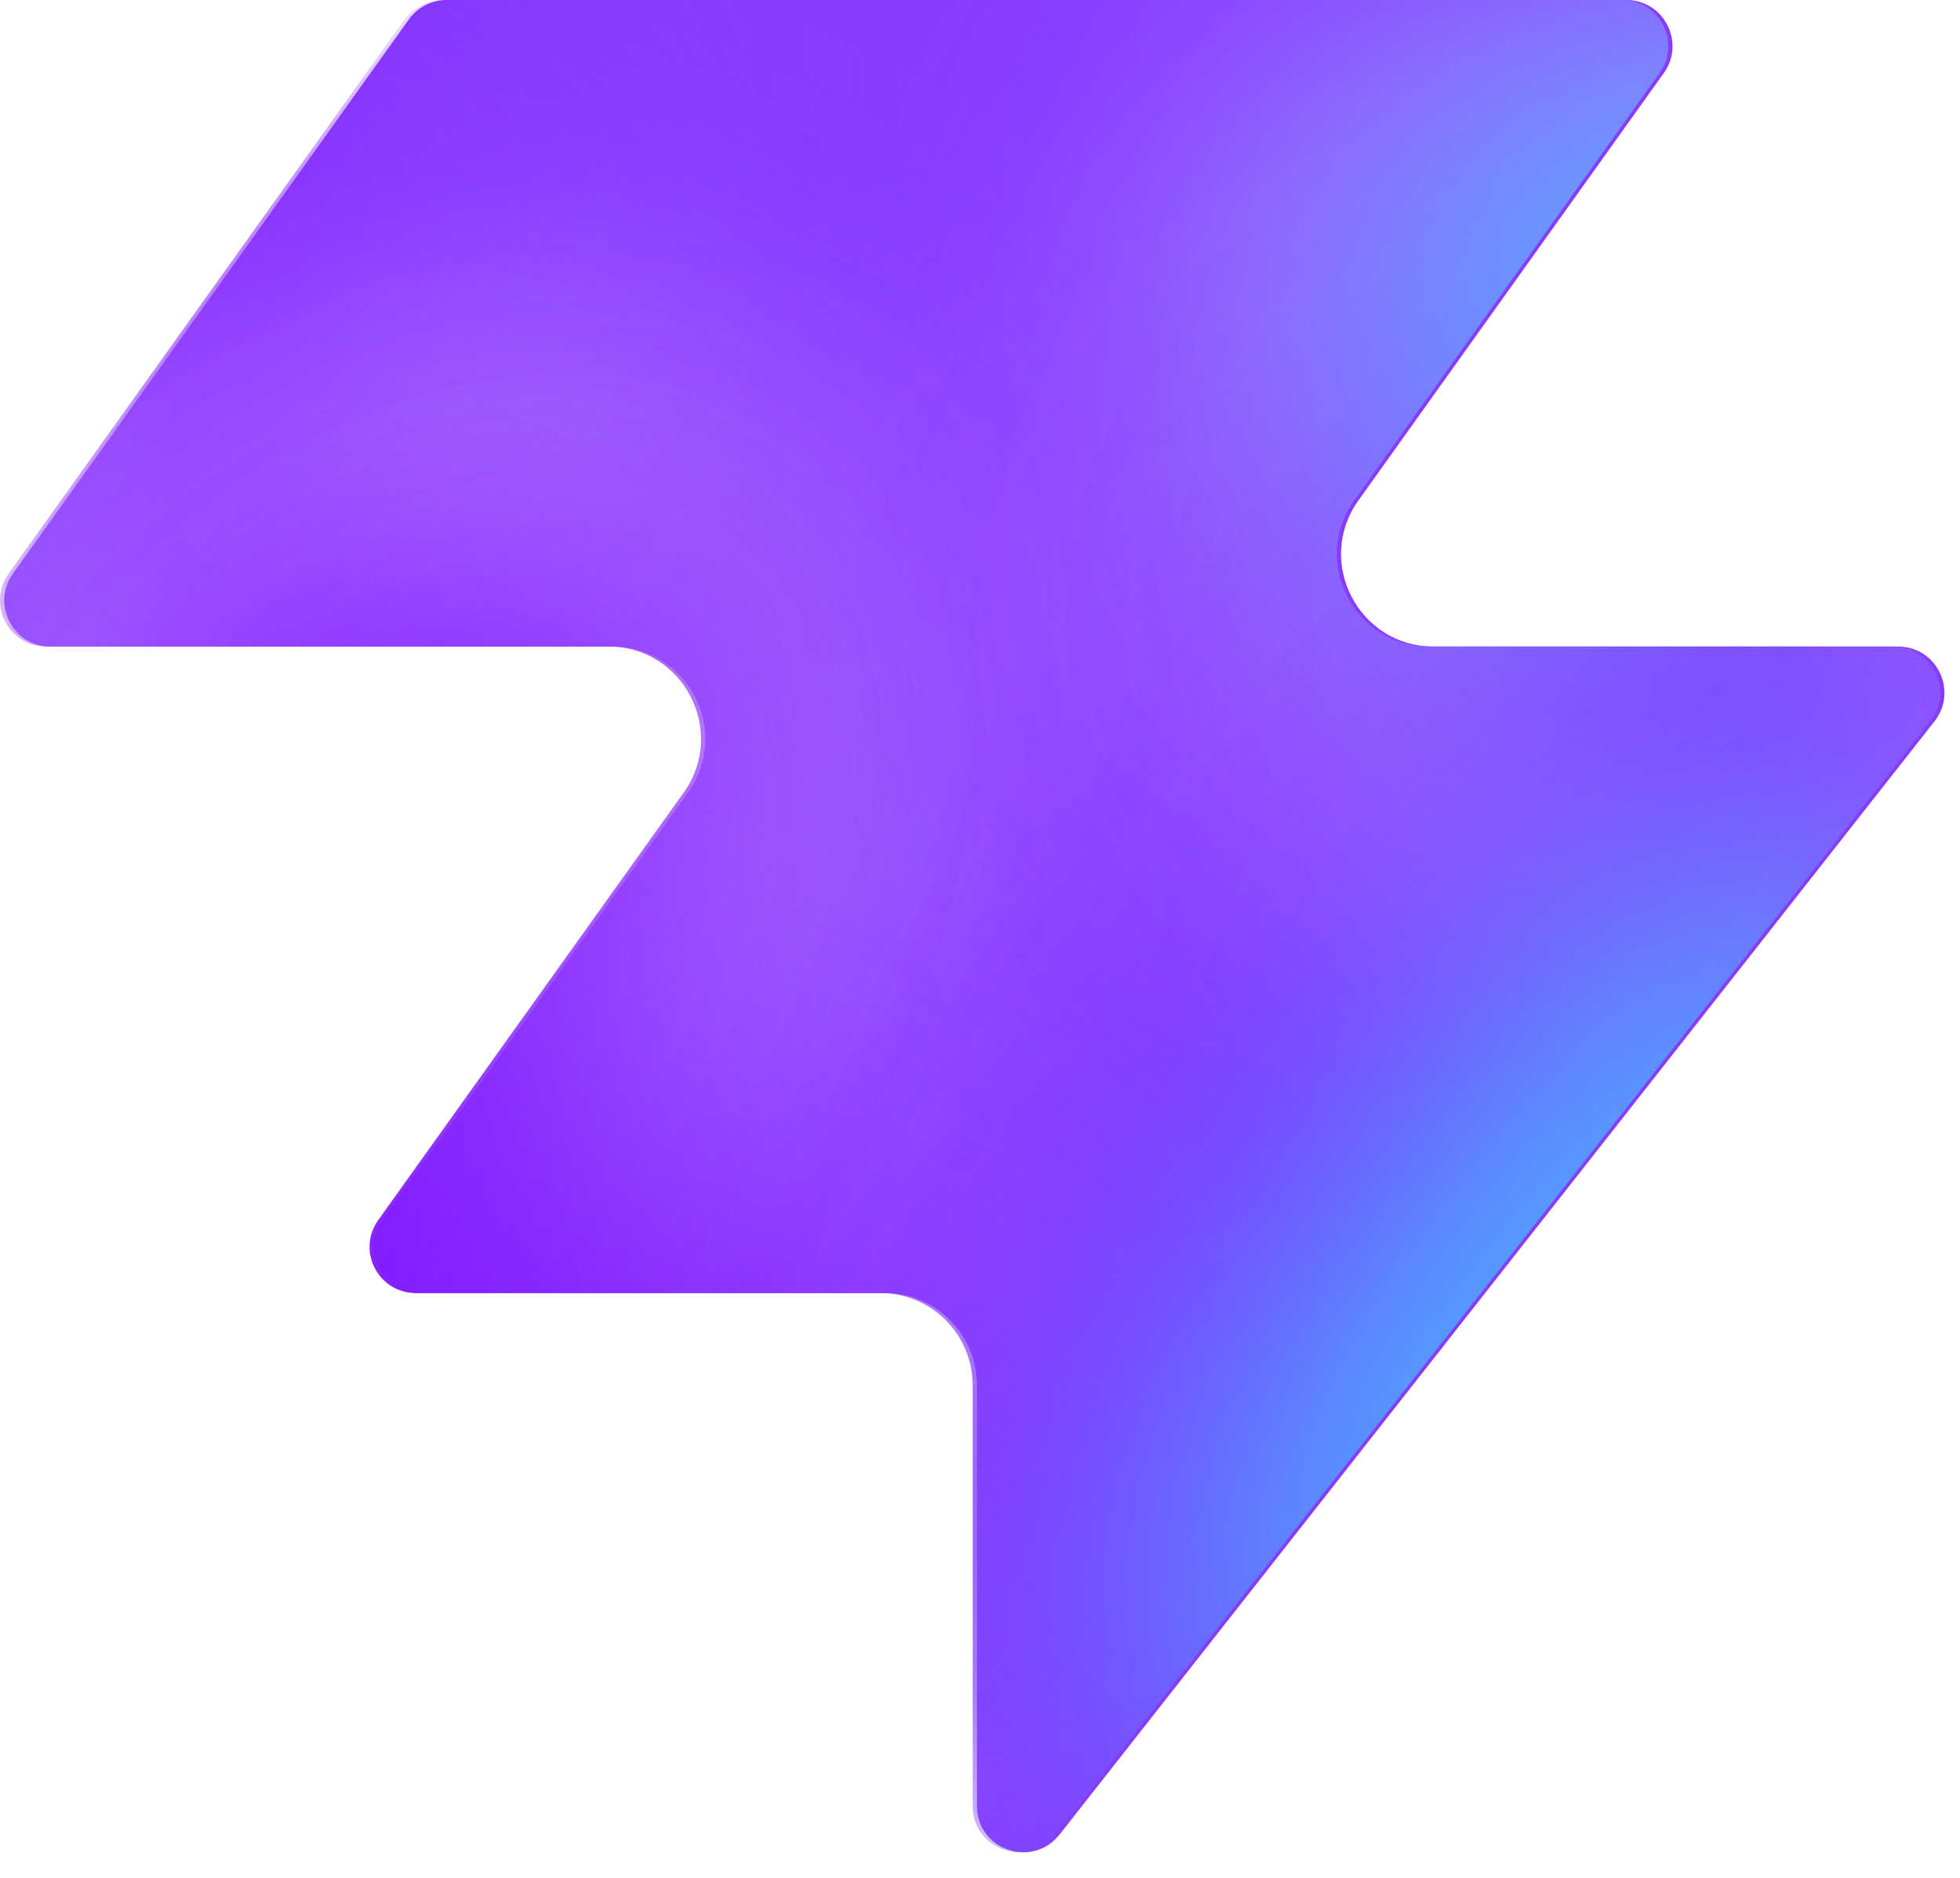
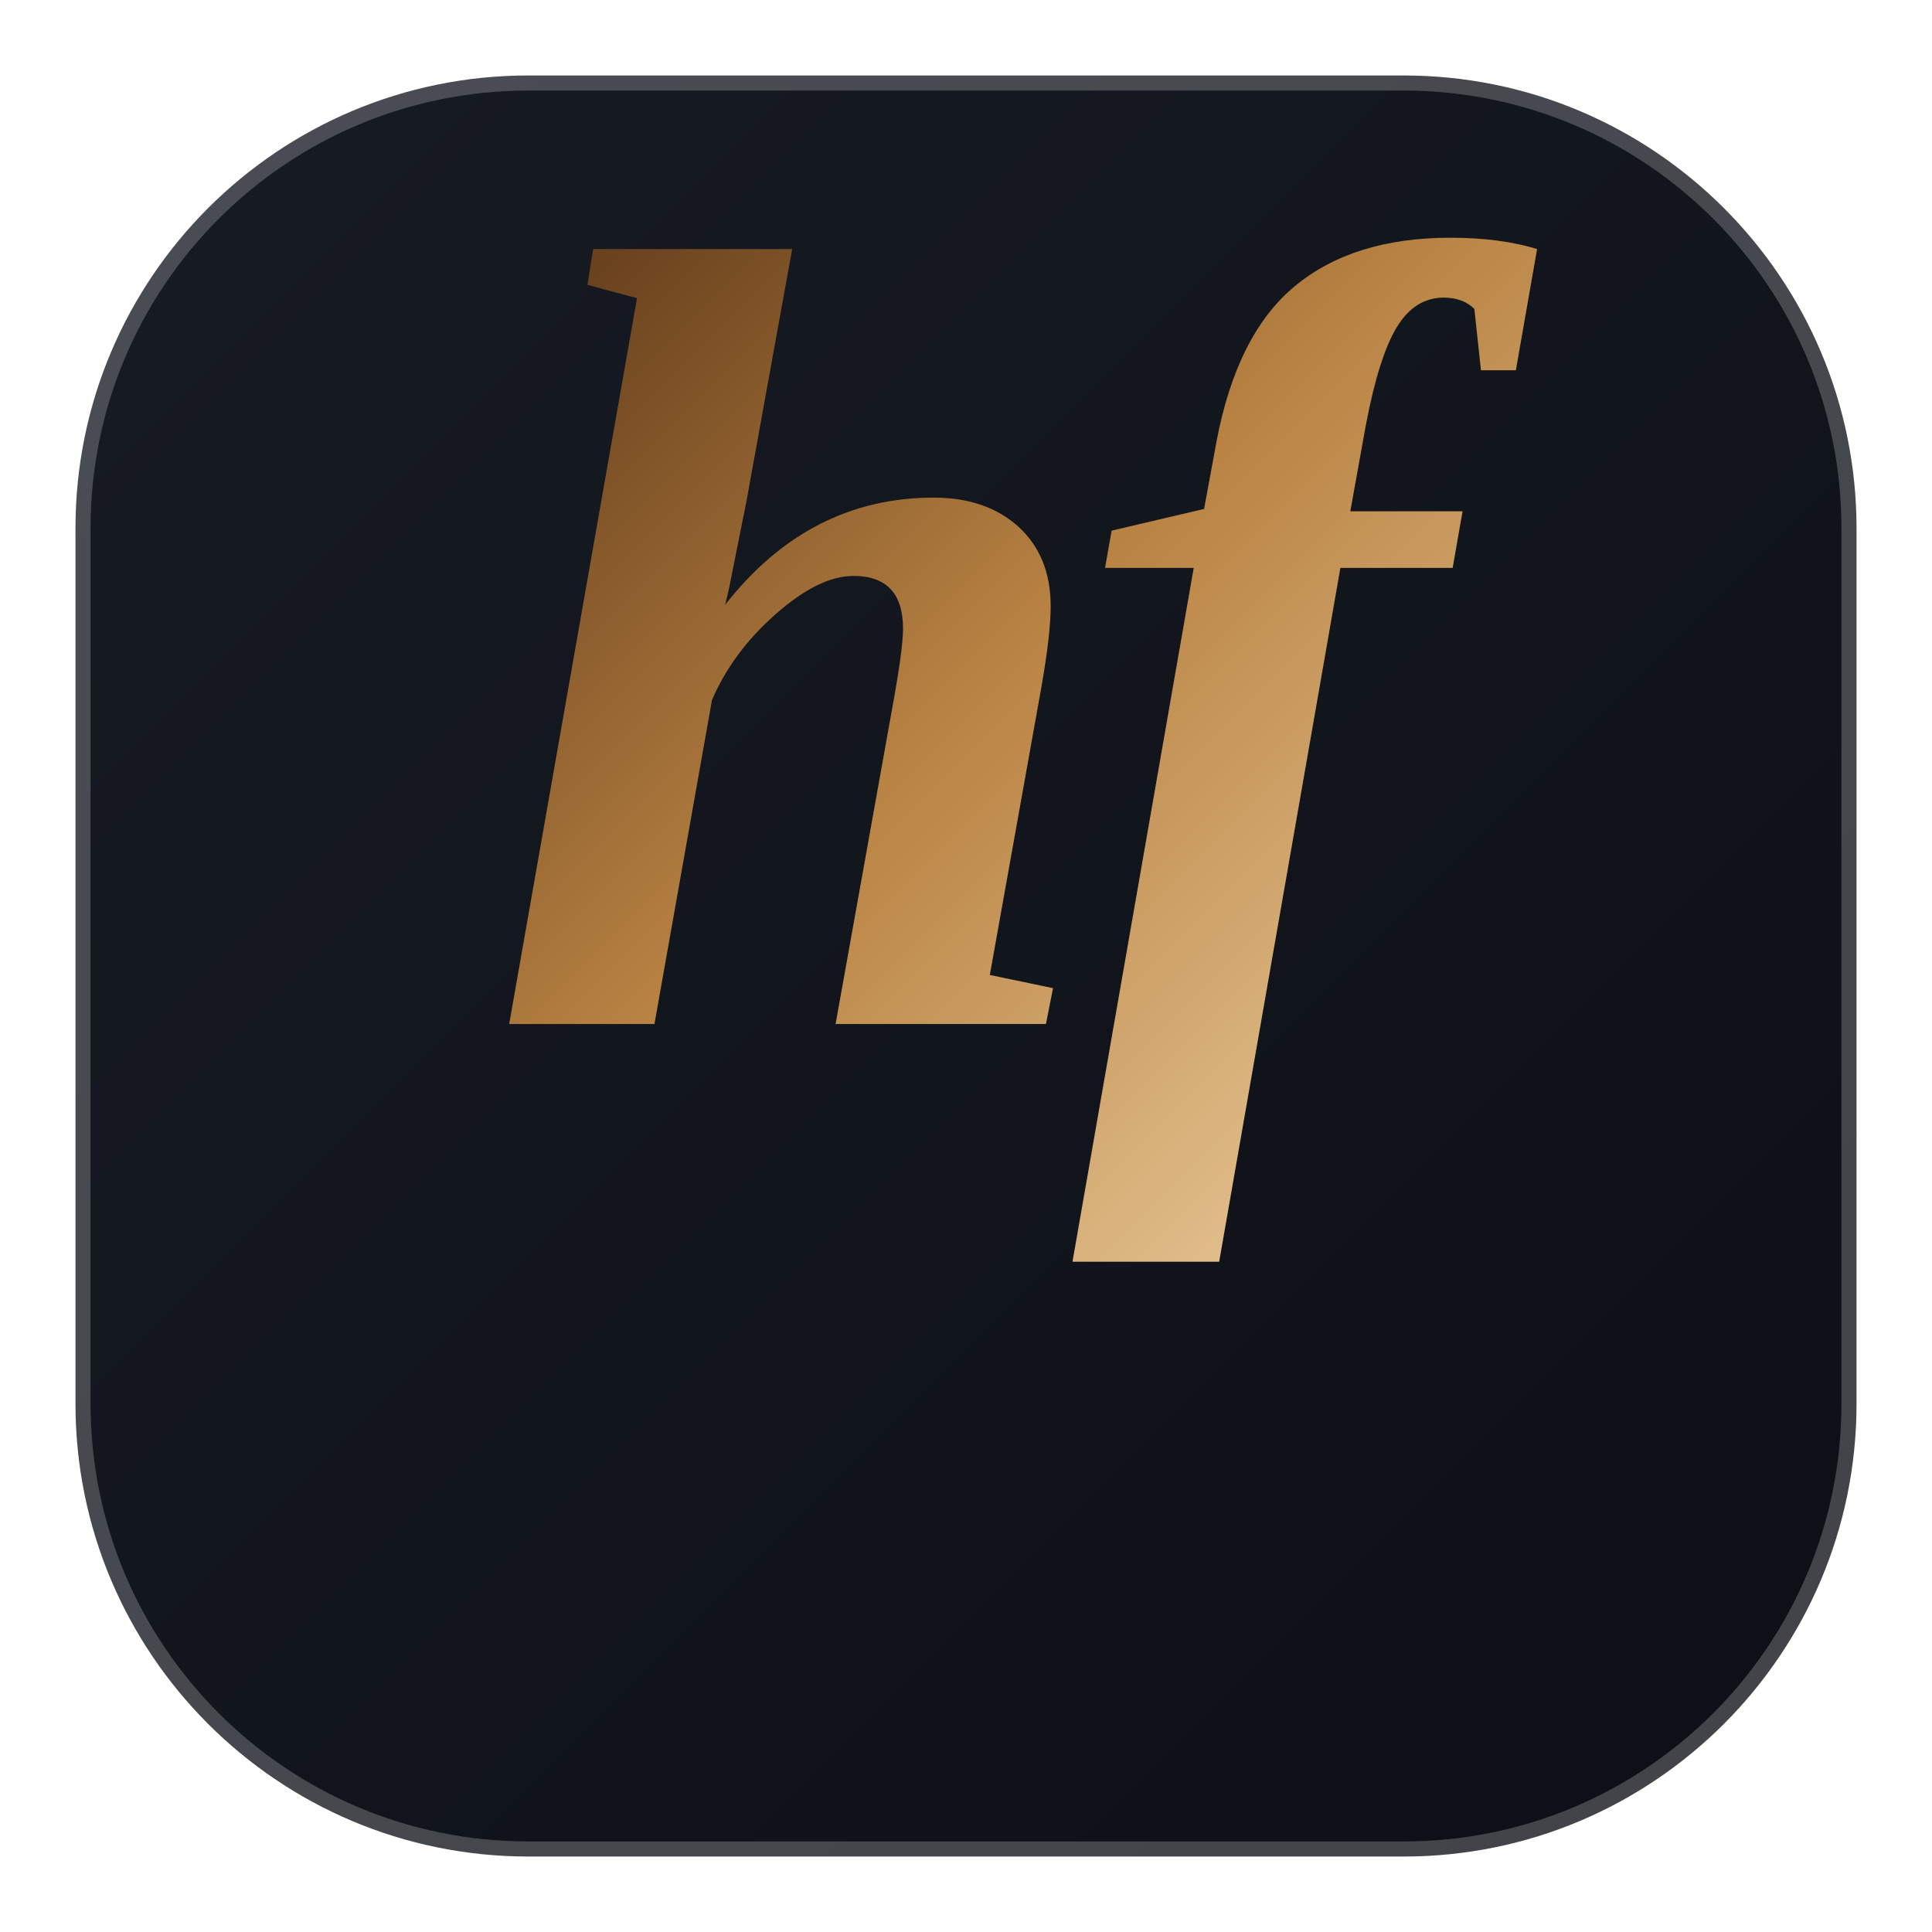
- <svg xmlns="http://www.w3.org/2000/svg" width="48" height="46" fill="none" viewBox="0 0 48 46">
-   <path fill="#863bff" d="M25.946 44.938c-.664.845-2.021.375-2.021-.698V33.937a2.26 2.26 0 0 0-2.262-2.262H10.287c-.92 0-1.456-1.04-.92-1.788l7.48-10.471c1.07-1.497 0-3.578-1.842-3.578H1.237c-.92 0-1.456-1.04-.92-1.788L10.013.474c.214-.297.556-.474.92-.474h28.894c.92 0 1.456 1.04.92 1.788l-7.48 10.471c-1.07 1.498 0 3.579 1.842 3.579h11.377c.943 0 1.473 1.088.89 1.83L25.947 44.94z" style="fill:#863bff;fill:color(display-p3 .525 .23 1);fill-opacity:1" />
-   <mask id="a" width="48" height="46" x="0" y="0" maskUnits="userSpaceOnUse" style="mask-type:alpha">
-     <path fill="#000" d="M25.842 44.938c-.664.844-2.021.375-2.021-.698V33.937a2.26 2.26 0 0 0-2.262-2.262H10.183c-.92 0-1.456-1.04-.92-1.788l7.48-10.471c1.07-1.498 0-3.579-1.842-3.579H1.133c-.92 0-1.456-1.04-.92-1.787L9.91.473c.214-.297.556-.474.92-.474h28.894c.92 0 1.456 1.04.92 1.788l-7.48 10.471c-1.07 1.498 0 3.578 1.842 3.578h11.377c.943 0 1.473 1.088.89 1.832L25.843 44.94z" style="fill:#000;fill-opacity:1" />
-   </mask>
-   <g mask="url(#a)">
-     <g filter="url(#b)">
-       <ellipse cx="5.508" cy="14.704" fill="#ede6ff" rx="5.508" ry="14.704" style="fill:#ede6ff;fill:color(display-p3 .927 .903 1);fill-opacity:1" transform="matrix(.00324 1 1 -.00324 -4.47 31.516)" />
-     </g>
-     <g filter="url(#c)">
-       <ellipse cx="10.399" cy="29.851" fill="#ede6ff" rx="10.399" ry="29.851" style="fill:#ede6ff;fill:color(display-p3 .927 .903 1);fill-opacity:1" transform="matrix(.00324 1 1 -.00324 -39.328 7.883)" />
-     </g>
-     <g filter="url(#d)">
-       <ellipse cx="5.508" cy="30.487" fill="#7e14ff" rx="5.508" ry="30.487" style="fill:#7e14ff;fill:color(display-p3 .492 .077 1);fill-opacity:1" transform="rotate(89.814 -25.913 -14.639)scale(1 -1)" />
-     </g>
-     <g filter="url(#e)">
-       <ellipse cx="5.508" cy="30.599" fill="#7e14ff" rx="5.508" ry="30.599" style="fill:#7e14ff;fill:color(display-p3 .492 .077 1);fill-opacity:1" transform="rotate(89.814 -32.644 -3.334)scale(1 -1)" />
-     </g>
-     <g filter="url(#f)">
-       <ellipse cx="5.508" cy="30.599" fill="#7e14ff" rx="5.508" ry="30.599" style="fill:#7e14ff;fill:color(display-p3 .492 .077 1);fill-opacity:1" transform="matrix(.00324 1 1 -.00324 -34.34 30.47)" />
-     </g>
-     <g filter="url(#g)">
-       <ellipse cx="14.072" cy="22.078" fill="#ede6ff" rx="14.072" ry="22.078" style="fill:#ede6ff;fill:color(display-p3 .927 .903 1);fill-opacity:1" transform="rotate(93.35 24.506 48.493)scale(-1 1)" />
-     </g>
-     <g filter="url(#h)">
-       <ellipse cx="3.47" cy="21.501" fill="#7e14ff" rx="3.47" ry="21.501" style="fill:#7e14ff;fill:color(display-p3 .492 .077 1);fill-opacity:1" transform="rotate(89.009 28.708 47.59)scale(-1 1)" />
-     </g>
-     <g filter="url(#i)">
-       <ellipse cx="3.47" cy="21.501" fill="#7e14ff" rx="3.47" ry="21.501" style="fill:#7e14ff;fill:color(display-p3 .492 .077 1);fill-opacity:1" transform="rotate(89.009 28.708 47.59)scale(-1 1)" />
-     </g>
-     <g filter="url(#j)">
-       <ellipse cx=".387" cy="8.972" fill="#7e14ff" rx="4.407" ry="29.108" style="fill:#7e14ff;fill:color(display-p3 .492 .077 1);fill-opacity:1" transform="rotate(39.51 .387 8.972)" />
-     </g>
-     <g filter="url(#k)">
-       <ellipse cx="47.523" cy="-6.092" fill="#7e14ff" rx="4.407" ry="29.108" style="fill:#7e14ff;fill:color(display-p3 .492 .077 1);fill-opacity:1" transform="rotate(37.892 47.523 -6.092)" />
-     </g>
-     <g filter="url(#l)">
-       <ellipse cx="41.412" cy="6.333" fill="#47bfff" rx="5.971" ry="9.665" style="fill:#47bfff;fill:color(display-p3 .28 .748 1);fill-opacity:1" transform="rotate(37.892 41.412 6.333)" />
-     </g>
-     <g filter="url(#m)">
-       <ellipse cx="-1.879" cy="38.332" fill="#7e14ff" rx="4.407" ry="29.108" style="fill:#7e14ff;fill:color(display-p3 .492 .077 1);fill-opacity:1" transform="rotate(37.892 -1.88 38.332)" />
-     </g>
-     <g filter="url(#n)">
-       <ellipse cx="-1.879" cy="38.332" fill="#7e14ff" rx="4.407" ry="29.108" style="fill:#7e14ff;fill:color(display-p3 .492 .077 1);fill-opacity:1" transform="rotate(37.892 -1.88 38.332)" />
-     </g>
-     <g filter="url(#o)">
-       <ellipse cx="35.651" cy="29.907" fill="#7e14ff" rx="4.407" ry="29.108" style="fill:#7e14ff;fill:color(display-p3 .492 .077 1);fill-opacity:1" transform="rotate(37.892 35.651 29.907)" />
-     </g>
-     <g filter="url(#p)">
-       <ellipse cx="38.418" cy="32.4" fill="#47bfff" rx="5.971" ry="15.297" style="fill:#47bfff;fill:color(display-p3 .28 .748 1);fill-opacity:1" transform="rotate(37.892 38.418 32.4)" />
-     </g>
-   </g>
+ <svg xmlns="http://www.w3.org/2000/svg" viewBox="0 0 64 64" role="img" aria-label="hf.pl favicon">
  <defs>
-     <filter id="b" width="60.045" height="41.654" x="-19.77" y="16.149" color-interpolation-filters="sRGB" filterUnits="userSpaceOnUse">
-       <feFlood flood-opacity="0" result="BackgroundImageFix" />
-       <feBlend in="SourceGraphic" in2="BackgroundImageFix" result="shape" />
-       <feGaussianBlur result="effect1_foregroundBlur_2002_17158" stdDeviation="7.659" />
-     </filter>
-     <filter id="c" width="90.34" height="51.437" x="-54.613" y="-7.533" color-interpolation-filters="sRGB" filterUnits="userSpaceOnUse">
-       <feFlood flood-opacity="0" result="BackgroundImageFix" />
-       <feBlend in="SourceGraphic" in2="BackgroundImageFix" result="shape" />
-       <feGaussianBlur result="effect1_foregroundBlur_2002_17158" stdDeviation="7.659" />
-     </filter>
-     <filter id="d" width="79.355" height="29.4" x="-49.64" y="2.03" color-interpolation-filters="sRGB" filterUnits="userSpaceOnUse">
-       <feFlood flood-opacity="0" result="BackgroundImageFix" />
-       <feBlend in="SourceGraphic" in2="BackgroundImageFix" result="shape" />
-       <feGaussianBlur result="effect1_foregroundBlur_2002_17158" stdDeviation="4.596" />
-     </filter>
-     <filter id="e" width="79.579" height="29.4" x="-45.045" y="20.029" color-interpolation-filters="sRGB" filterUnits="userSpaceOnUse">
-       <feFlood flood-opacity="0" result="BackgroundImageFix" />
-       <feBlend in="SourceGraphic" in2="BackgroundImageFix" result="shape" />
-       <feGaussianBlur result="effect1_foregroundBlur_2002_17158" stdDeviation="4.596" />
-     </filter>
-     <filter id="f" width="79.579" height="29.4" x="-43.513" y="21.178" color-interpolation-filters="sRGB" filterUnits="userSpaceOnUse">
-       <feFlood flood-opacity="0" result="BackgroundImageFix" />
-       <feBlend in="SourceGraphic" in2="BackgroundImageFix" result="shape" />
-       <feGaussianBlur result="effect1_foregroundBlur_2002_17158" stdDeviation="4.596" />
-     </filter>
-     <filter id="g" width="74.749" height="58.852" x="15.756" y="-17.901" color-interpolation-filters="sRGB" filterUnits="userSpaceOnUse">
-       <feFlood flood-opacity="0" result="BackgroundImageFix" />
-       <feBlend in="SourceGraphic" in2="BackgroundImageFix" result="shape" />
-       <feGaussianBlur result="effect1_foregroundBlur_2002_17158" stdDeviation="7.659" />
-     </filter>
-     <filter id="h" width="61.377" height="25.362" x="23.548" y="2.284" color-interpolation-filters="sRGB" filterUnits="userSpaceOnUse">
-       <feFlood flood-opacity="0" result="BackgroundImageFix" />
-       <feBlend in="SourceGraphic" in2="BackgroundImageFix" result="shape" />
-       <feGaussianBlur result="effect1_foregroundBlur_2002_17158" stdDeviation="4.596" />
-     </filter>
-     <filter id="i" width="61.377" height="25.362" x="23.548" y="2.284" color-interpolation-filters="sRGB" filterUnits="userSpaceOnUse">
-       <feFlood flood-opacity="0" result="BackgroundImageFix" />
-       <feBlend in="SourceGraphic" in2="BackgroundImageFix" result="shape" />
-       <feGaussianBlur result="effect1_foregroundBlur_2002_17158" stdDeviation="4.596" />
-     </filter>
-     <filter id="j" width="56.045" height="63.649" x="-27.636" y="-22.853" color-interpolation-filters="sRGB" filterUnits="userSpaceOnUse">
-       <feFlood flood-opacity="0" result="BackgroundImageFix" />
-       <feBlend in="SourceGraphic" in2="BackgroundImageFix" result="shape" />
-       <feGaussianBlur result="effect1_foregroundBlur_2002_17158" stdDeviation="4.596" />
-     </filter>
-     <filter id="k" width="54.814" height="64.646" x="20.116" y="-38.415" color-interpolation-filters="sRGB" filterUnits="userSpaceOnUse">
-       <feFlood flood-opacity="0" result="BackgroundImageFix" />
-       <feBlend in="SourceGraphic" in2="BackgroundImageFix" result="shape" />
-       <feGaussianBlur result="effect1_foregroundBlur_2002_17158" stdDeviation="4.596" />
-     </filter>
-     <filter id="l" width="33.541" height="35.313" x="24.641" y="-11.323" color-interpolation-filters="sRGB" filterUnits="userSpaceOnUse">
-       <feFlood flood-opacity="0" result="BackgroundImageFix" />
-       <feBlend in="SourceGraphic" in2="BackgroundImageFix" result="shape" />
-       <feGaussianBlur result="effect1_foregroundBlur_2002_17158" stdDeviation="4.596" />
-     </filter>
-     <filter id="m" width="54.814" height="64.646" x="-29.286" y="6.009" color-interpolation-filters="sRGB" filterUnits="userSpaceOnUse">
-       <feFlood flood-opacity="0" result="BackgroundImageFix" />
-       <feBlend in="SourceGraphic" in2="BackgroundImageFix" result="shape" />
-       <feGaussianBlur result="effect1_foregroundBlur_2002_17158" stdDeviation="4.596" />
-     </filter>
-     <filter id="n" width="54.814" height="64.646" x="-29.286" y="6.009" color-interpolation-filters="sRGB" filterUnits="userSpaceOnUse">
-       <feFlood flood-opacity="0" result="BackgroundImageFix" />
-       <feBlend in="SourceGraphic" in2="BackgroundImageFix" result="shape" />
-       <feGaussianBlur result="effect1_foregroundBlur_2002_17158" stdDeviation="4.596" />
-     </filter>
-     <filter id="o" width="54.814" height="64.646" x="8.244" y="-2.416" color-interpolation-filters="sRGB" filterUnits="userSpaceOnUse">
-       <feFlood flood-opacity="0" result="BackgroundImageFix" />
-       <feBlend in="SourceGraphic" in2="BackgroundImageFix" result="shape" />
-       <feGaussianBlur result="effect1_foregroundBlur_2002_17158" stdDeviation="4.596" />
-     </filter>
-     <filter id="p" width="39.409" height="43.623" x="18.713" y="10.588" color-interpolation-filters="sRGB" filterUnits="userSpaceOnUse">
-       <feFlood flood-opacity="0" result="BackgroundImageFix" />
-       <feBlend in="SourceGraphic" in2="BackgroundImageFix" result="shape" />
-       <feGaussianBlur result="effect1_foregroundBlur_2002_17158" stdDeviation="4.596" />
-     </filter>
+     <linearGradient id="bg" x1="0" y1="0" x2="1" y2="1">
+       <stop offset="0%" stop-color="#171b23" />
+       <stop offset="100%" stop-color="#0c0f15" />
+     </linearGradient>
+     <linearGradient id="gold" x1="0" y1="0" x2="1" y2="1">
+       <stop offset="0%" stop-color="#5e3818" />
+       <stop offset="45%" stop-color="#b98343" />
+       <stop offset="100%" stop-color="#f0d4a6" />
+     </linearGradient>
  </defs>
+   <rect x="2.5" y="2.5" width="59" height="59" rx="15" fill="url(#bg)" stroke="rgba(255,255,255,0.22)" />
+   <text x="50%" y="53%" text-anchor="middle" fill="url(#gold)" font-family="Georgia, 'Times New Roman', serif" font-size="37" font-style="italic" font-weight="700" letter-spacing="-1.2">hf</text>
</svg>
